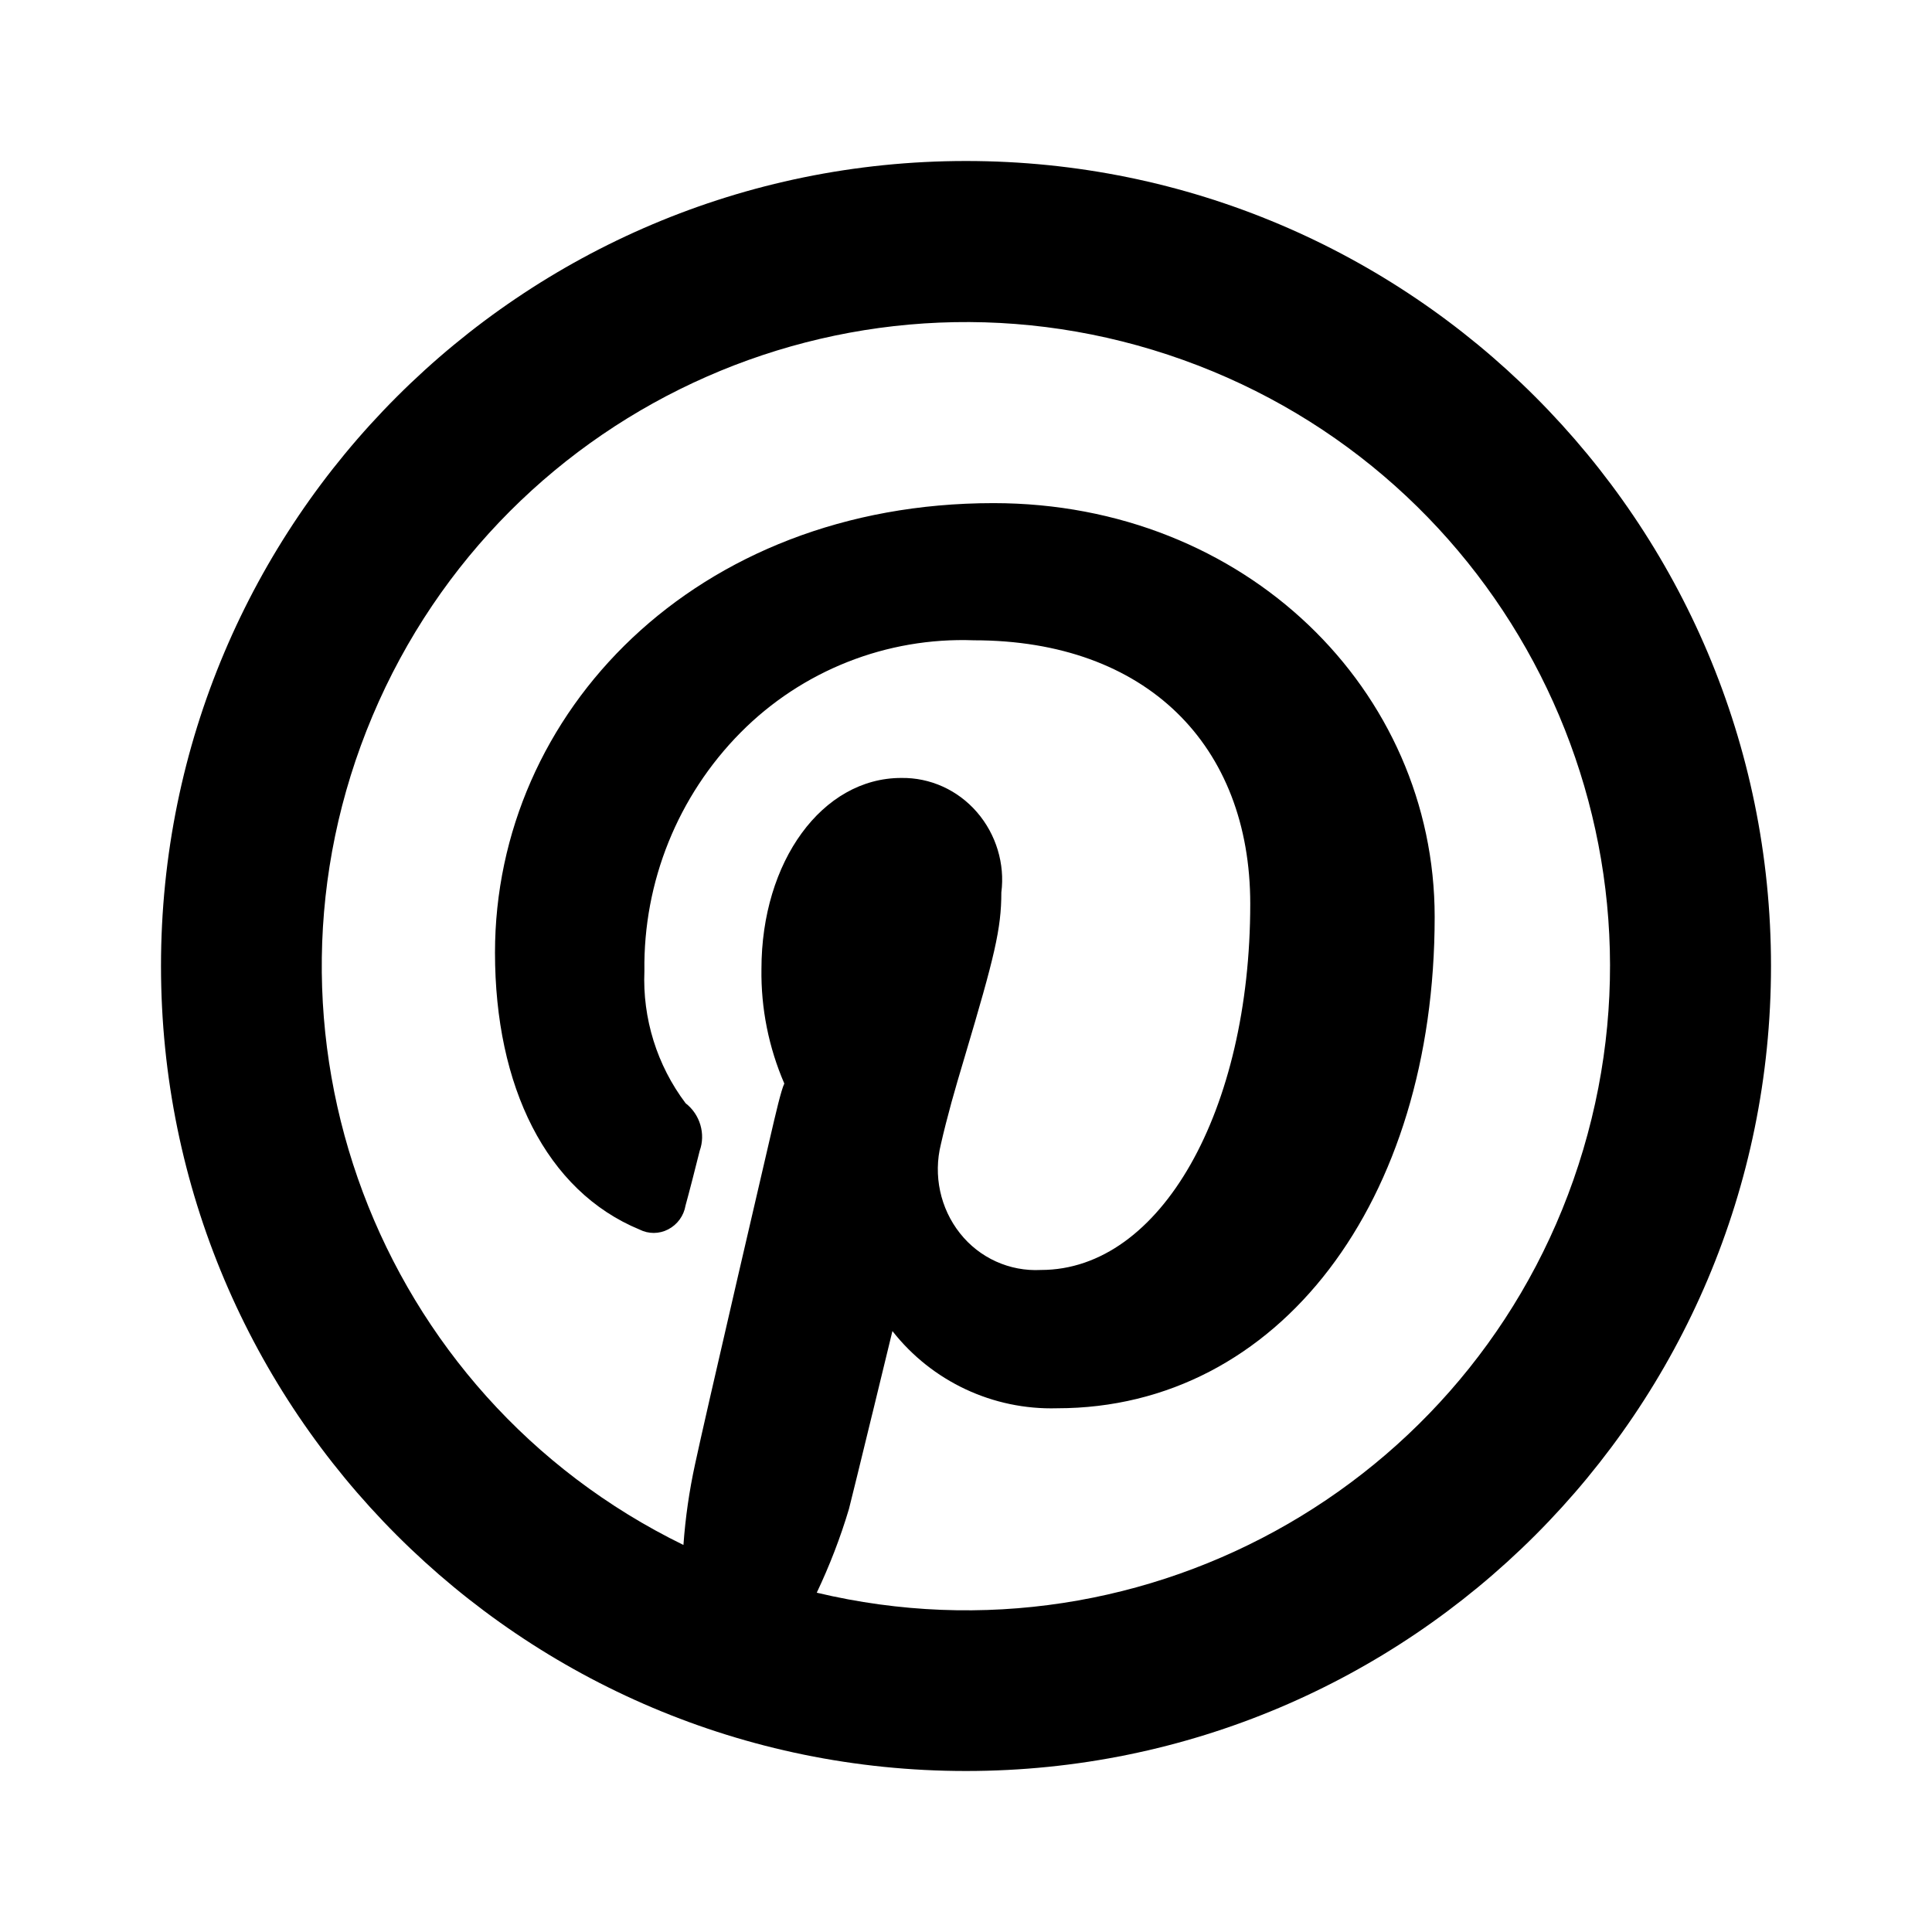
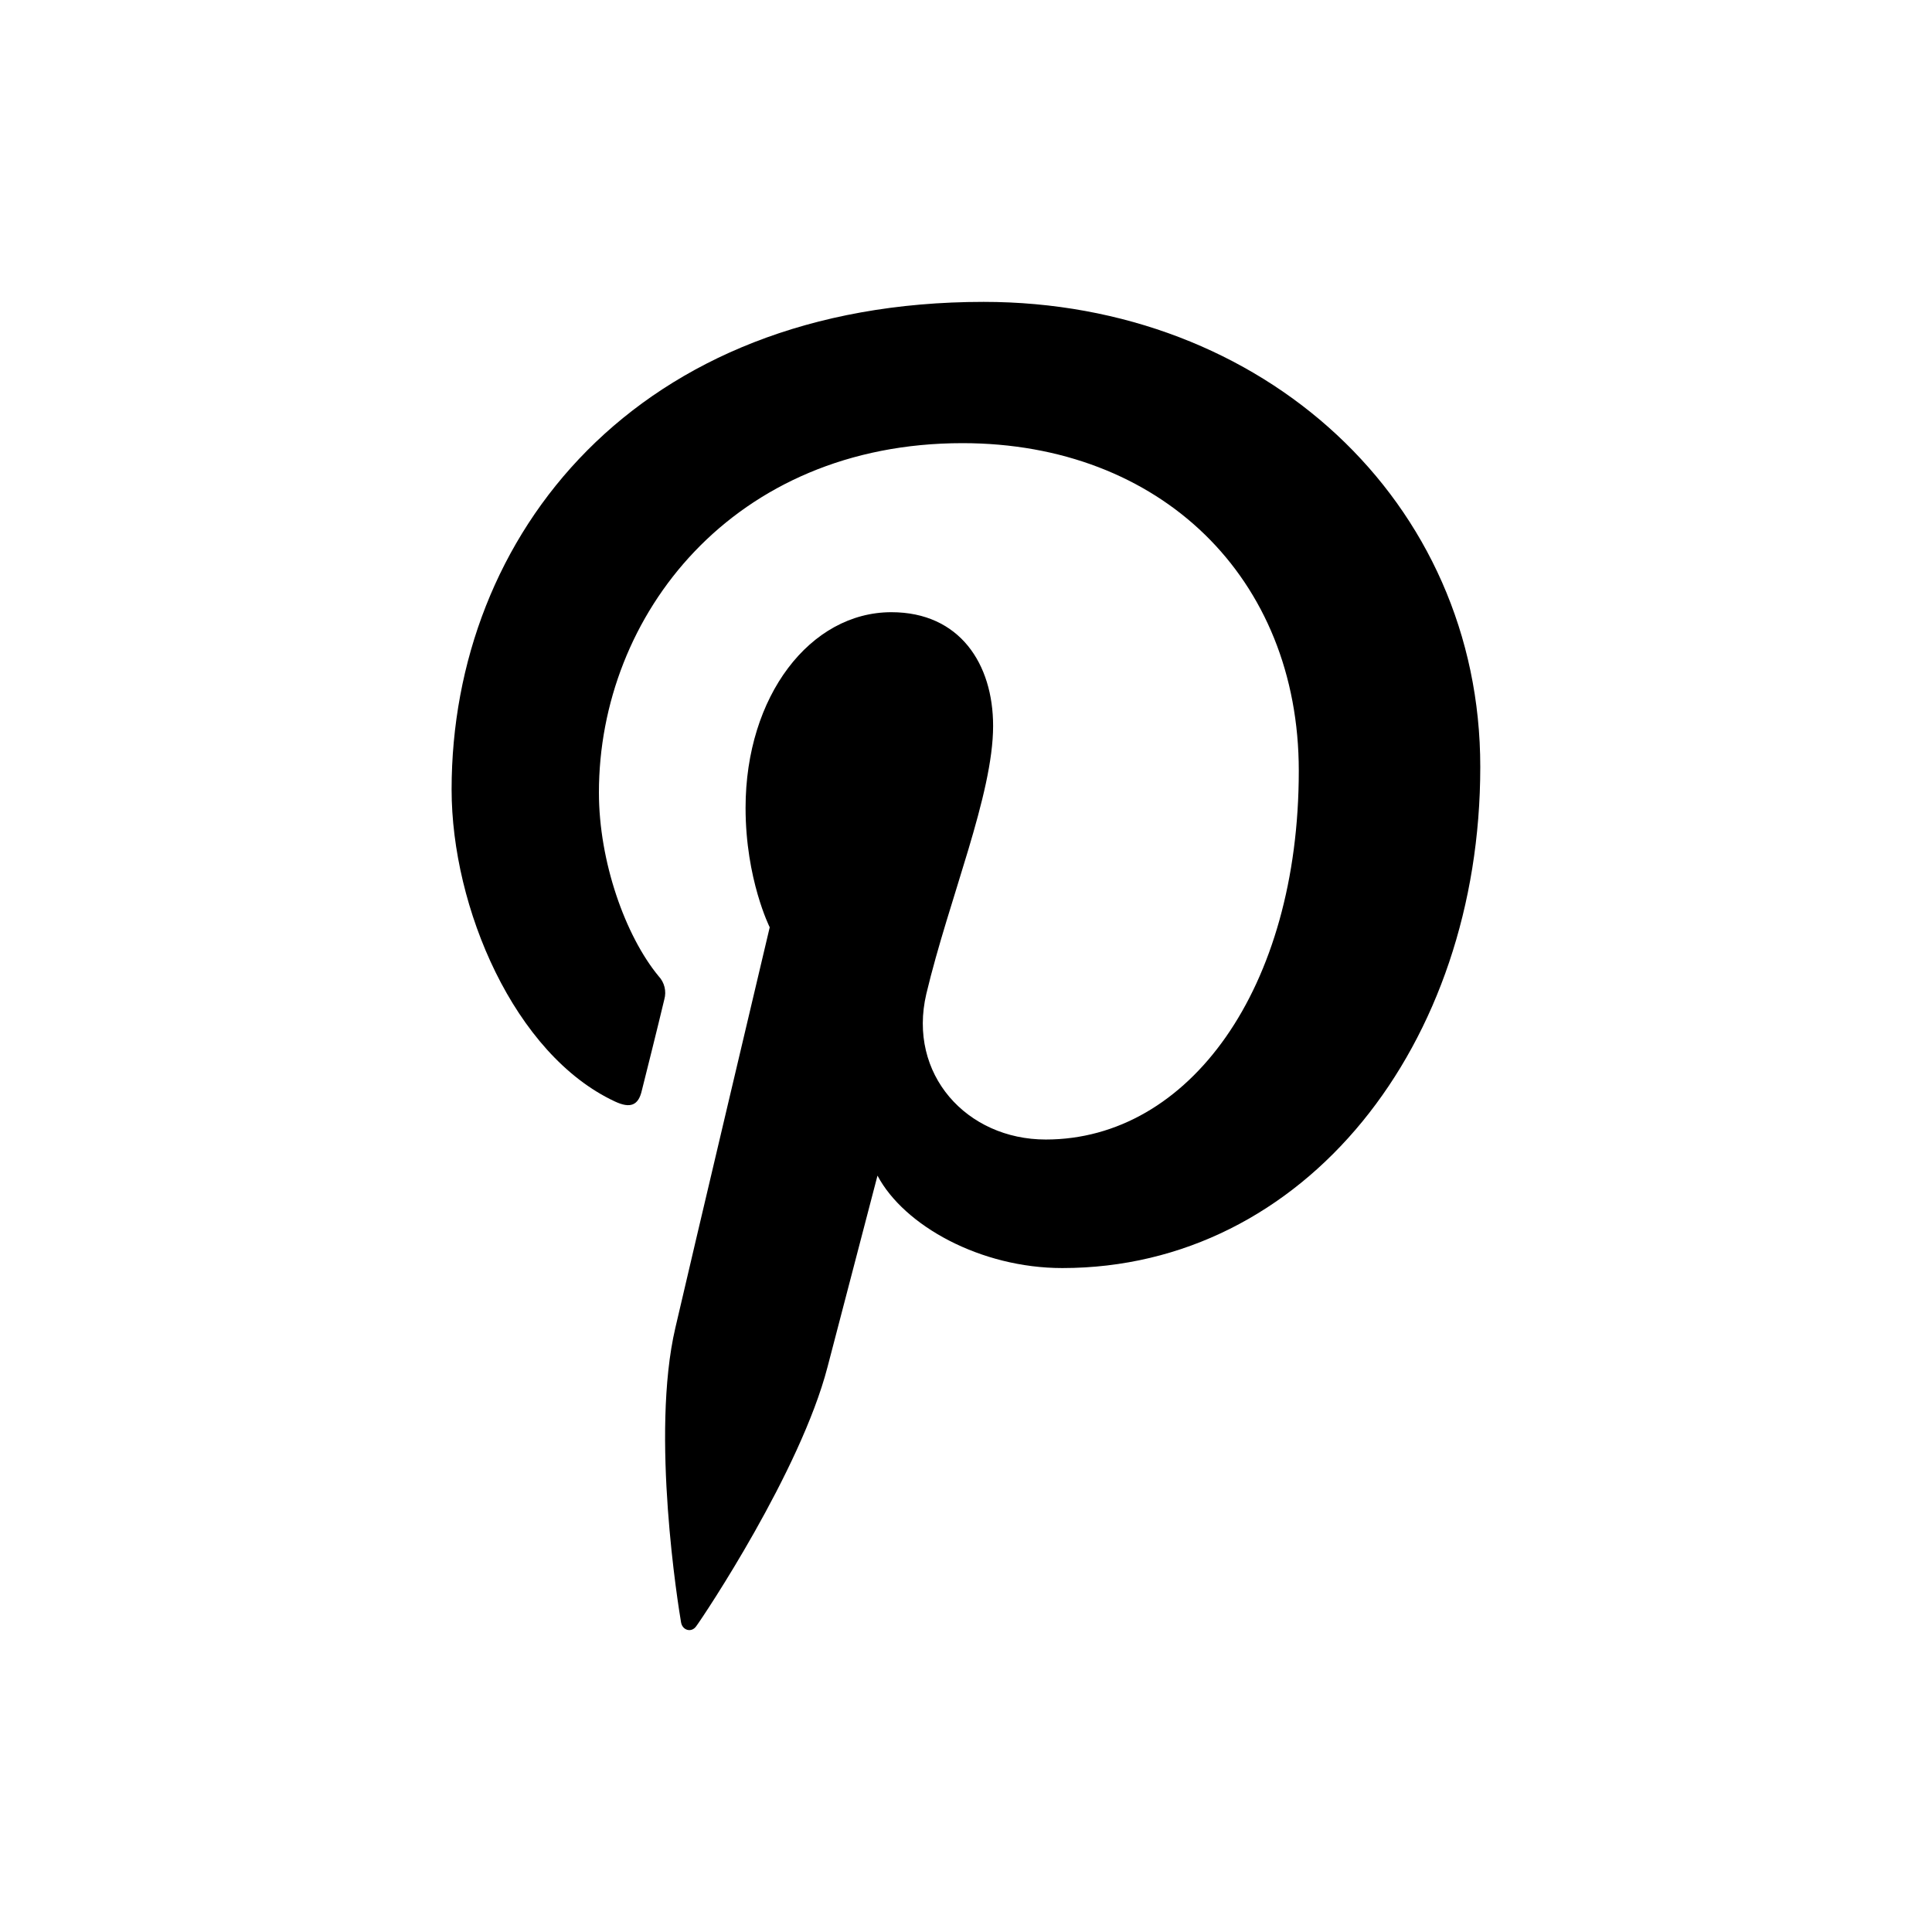
- <svg xmlns="http://www.w3.org/2000/svg" width="24" height="24">
-   <path fill="none" d="M0 0h24v24H0z" />
-   <path d="M8.49 19.191c.024-.336.072-.671.144-1.001.063-.295.254-1.13.534-2.34l.007-.03.387-1.668c.079-.34.14-.604.181-.692a3.46 3.46 0 0 1-.284-1.423c0-1.337.756-2.373 1.736-2.373.36-.006.704.15.942.426.238.275.348.644.302.996 0 .453-.085.798-.453 2.035-.071.238-.12.404-.166.571-.051.188-.095.358-.132.522-.096.386-.008.797.237 1.106a1.2 1.2 0 0 0 1.006.456c1.492 0 2.6-1.985 2.6-4.548 0-1.97-1.29-3.274-3.432-3.274A3.878 3.878 0 0 0 9.2 9.1a4.13 4.13 0 0 0-1.195 2.961 2.553 2.553 0 0 0 .512 1.644c.181.14.25.383.175.59-.041.168-.14.552-.176.68a.41.41 0 0 1-.216.297.388.388 0 0 1-.355.002c-1.16-.479-1.796-1.778-1.796-3.44 0-2.985 2.491-5.584 6.192-5.584 3.135 0 5.481 2.329 5.481 5.14 0 3.532-1.932 6.104-4.69 6.104a2.508 2.508 0 0 1-2.046-.959l-.043.177-.207.852-.002.007c-.146.6-.248 1.017-.288 1.174-.106.355-.24.703-.4 1.04a8 8 0 1 0-1.656-.593zM12 22C6.477 22 2 17.523 2 12S6.477 2 12 2s10 4.477 10 10-4.477 10-10 10z" />
+ <svg xmlns="http://www.w3.org/2000/svg" fill="#000000" width="800px" height="800px" viewBox="0 0 32 32">
+   <path d="M16.292 5C10.536 5 7.48 8.866 7.48 13.077c0 1.955 1.039 4.392 2.707 5.168.253.118.387.064.443-.18.047-.185.273-1.089.373-1.511a.402.402 0 0 0-.095-.386c-.55-.667-.988-1.896-.988-3.041 0-2.942 2.228-5.787 6.021-5.787 3.28 0 5.571 2.23 5.571 5.426 0 3.61-1.82 6.108-4.191 6.108-1.309 0-2.291-1.081-1.978-2.413.378-1.584 1.106-3.298 1.106-4.438 0-1.026-.552-1.883-1.685-1.883-1.341 0-2.415 1.385-2.415 3.241 0 1.182.4 1.978.4 1.978s-1.323 5.593-1.563 6.634c-.413 1.765.051 4.625.094 4.876.021.134.172.18.252.066.129-.175 1.725-2.565 2.174-4.292l.828-3.171c.439.829 1.707 1.531 3.061 1.531 4.021 0 6.923-3.703 6.923-8.299C24.52 8.301 20.92 5 16.292 5z" />
</svg>
